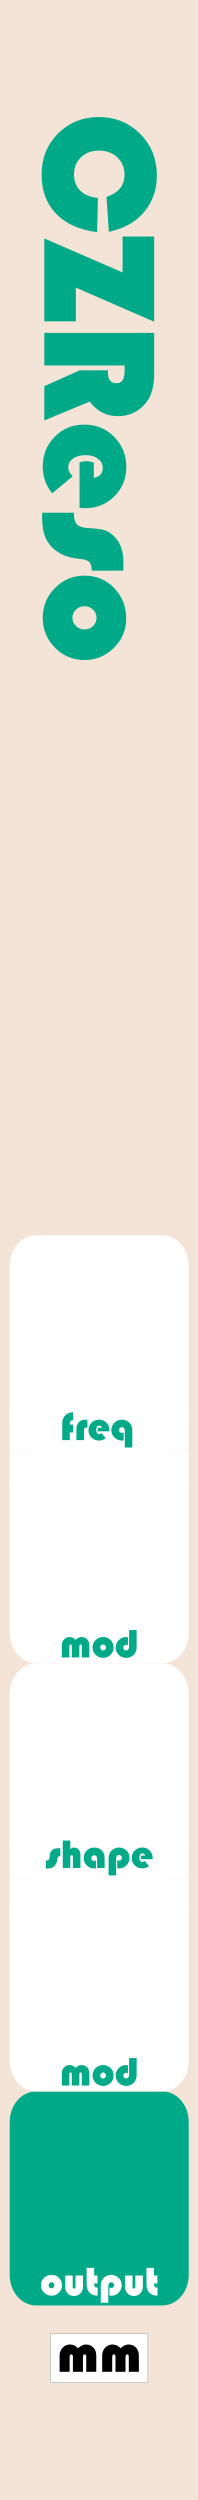
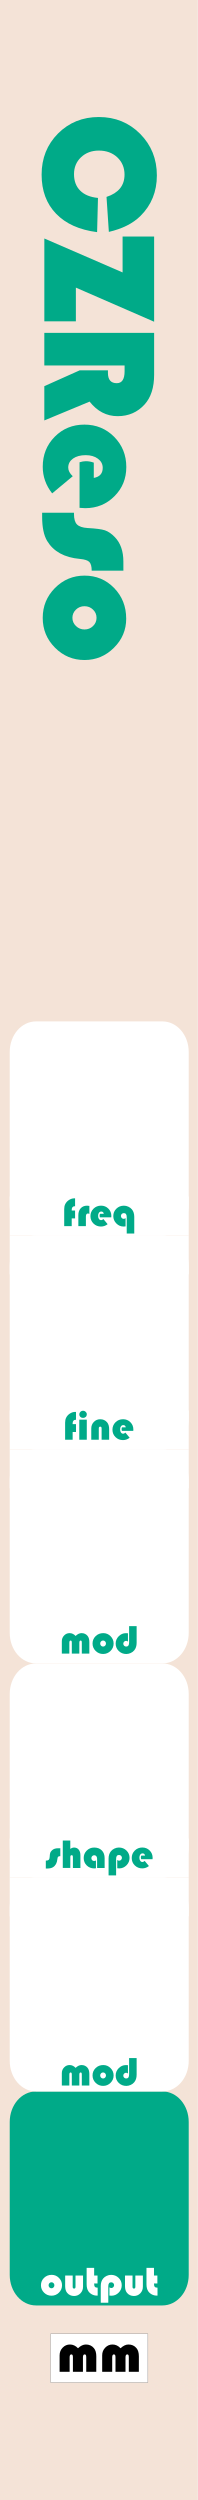
<svg xmlns="http://www.w3.org/2000/svg" width="10.16mm" height="128.5mm" viewBox="0 0 10.16 128.5" version="1.1" id="svg8">
  <defs id="defs2" />
  <g id="layer1" transform="translate(0,-168.5)" style="display:inline">
    <rect style="opacity:1;fill:#f4e3d7;fill-opacity:1;stroke-width:0.735" id="rect5223" width="10.16" height="128.5" x="0" y="168.5" />
    <g style="display:inline;fill:#00aa88" id="g1162">
      <path id="rect182" d="M 1.853,276 H 8.347 C 9.097,276 9.7,276.701 9.7,277.571 v 7.857 C 9.7,286.299 9.097,287 8.347,287 H 1.853 c -0.75,0 -1.353,-0.701 -1.353,-1.571 v -7.857 C 0.5,276.701 1.103,276 1.853,276 Z" style="fill:#00aa88;fill-opacity:1;stroke-width:0.292" />
      <g aria-label="output" style="font-style:normal;font-weight:normal;font-size:2.822px;line-height:1.25;font-family:sans-serif;letter-spacing:0px;word-spacing:0px;fill:#ffffff;fill-opacity:1;stroke:none;stroke-width:0.265" id="text1045">
        <path d="m 2.656,285.427 q 0.219,0 0.375,0.158 0.157,0.157 0.157,0.377 0,0.223 -0.159,0.38 -0.158,0.157 -0.382,0.157 -0.224,0 -0.383,-0.157 -0.159,-0.158 -0.159,-0.38 0,-0.226 0.159,-0.38 0.159,-0.155 0.393,-0.155 z m -0.01,0.381 q -0.062,0 -0.105,0.045 -0.043,0.044 -0.043,0.11 0,0.064 0.043,0.11 0.044,0.045 0.105,0.045 0.062,0 0.105,-0.045 0.044,-0.045 0.044,-0.11 0,-0.065 -0.043,-0.11 -0.043,-0.045 -0.106,-0.045 z" style="font-style:normal;font-variant:normal;font-weight:normal;font-stretch:normal;font-size:2.117px;font-family:'Bauhaus 93';-inkscape-font-specification:'Bauhaus 93, ';fill:#ffffff;stroke-width:0.265" id="path941" />
        <path d="M 3.35,285.463 H 3.736 v 0.582 q 0,0.088 0.073,0.088 0.072,0 0.072,-0.088 v -0.582 h 0.387 v 0.575 q 0,0.201 -0.133,0.339 -0.133,0.137 -0.327,0.137 -0.22,0 -0.355,-0.16 -0.104,-0.125 -0.104,-0.347 z" style="font-style:normal;font-variant:normal;font-weight:normal;font-stretch:normal;font-size:2.117px;font-family:'Bauhaus 93';-inkscape-font-specification:'Bauhaus 93, ';fill:#ffffff;stroke-width:0.265" id="path943" />
        <path d="m 4.839,285.068 v 0.395 H 5.013 v 0.408 H 4.839 q 0,0.123 0.038,0.17 0.039,0.046 0.143,0.046 v 0.406 q -0.03,0.001 -0.044,0.001 -0.131,0 -0.248,-0.061 -0.116,-0.061 -0.186,-0.165 -0.089,-0.133 -0.089,-0.353 v -0.846 z" style="font-style:normal;font-variant:normal;font-weight:normal;font-stretch:normal;font-size:2.117px;font-family:'Bauhaus 93';-inkscape-font-specification:'Bauhaus 93, ';fill:#ffffff;stroke-width:0.265" id="path945" />
        <path d="M 5.566,286.861 H 5.179 v -0.86 q 0,-0.237 0.124,-0.386 0.071,-0.086 0.181,-0.136 0.111,-0.051 0.226,-0.051 0.23,0 0.389,0.155 0.158,0.155 0.158,0.38 0,0.219 -0.157,0.378 -0.157,0.159 -0.372,0.159 -0.035,0 -0.103,-0.007 v -0.426 q 0.048,0.038 0.095,0.038 0.06,0 0.102,-0.044 0.043,-0.044 0.043,-0.105 0,-0.061 -0.044,-0.103 -0.044,-0.043 -0.106,-0.043 -0.149,0 -0.149,0.206 z" style="font-style:normal;font-variant:normal;font-weight:normal;font-stretch:normal;font-size:2.117px;font-family:'Bauhaus 93';-inkscape-font-specification:'Bauhaus 93, ';fill:#ffffff;stroke-width:0.265" id="path947" />
        <path d="M 6.426,285.463 H 6.812 v 0.582 q 0,0.088 0.073,0.088 0.072,0 0.072,-0.088 v -0.582 h 0.387 v 0.575 q 0,0.201 -0.133,0.339 -0.133,0.137 -0.327,0.137 -0.22,0 -0.355,-0.16 -0.104,-0.125 -0.104,-0.347 z" style="font-style:normal;font-variant:normal;font-weight:normal;font-stretch:normal;font-size:2.117px;font-family:'Bauhaus 93';-inkscape-font-specification:'Bauhaus 93, ';fill:#ffffff;stroke-width:0.265" id="path949" />
        <path d="m 7.915,285.068 v 0.395 h 0.174 v 0.408 H 7.915 q 0,0.123 0.038,0.17 0.039,0.046 0.143,0.046 v 0.406 q -0.03,0.001 -0.044,0.001 -0.131,0 -0.248,-0.061 -0.116,-0.061 -0.186,-0.165 -0.089,-0.133 -0.089,-0.353 v -0.846 z" style="font-style:normal;font-variant:normal;font-weight:normal;font-stretch:normal;font-size:2.117px;font-family:'Bauhaus 93';-inkscape-font-specification:'Bauhaus 93, ';fill:#ffffff;stroke-width:0.265" id="path951" />
      </g>
    </g>
    <g style="display:inline" id="g1150" transform="translate(0,212.5)">
      <path id="rect180-5" d="m 0.5,52.5 h 9.2 v 2 H 0.5 Z" style="fill:#ffffff;fill-opacity:1;stroke-width:0.233" />
      <path id="rect182-7" d="M 1.853,52.5 H 8.347 C 9.097,52.5 9.7,53.201 9.7,54.071 v 7.857 C 9.7,62.799 9.097,63.5 8.347,63.5 H 1.853 C 1.103,63.5 0.5,62.799 0.5,61.929 V 54.071 C 0.5,53.201 1.103,52.5 1.853,52.5 Z" style="fill:#ffffff;fill-opacity:1;stroke-width:0.292" />
      <g aria-label="mod" style="font-style:normal;font-weight:normal;font-size:2.822px;line-height:1.25;font-family:sans-serif;letter-spacing:0px;word-spacing:0px;fill:#00aa88;fill-opacity:1;stroke:none;stroke-width:0.265" id="text1045-7">
        <path d="M 4.592,63.195 H 4.205 v -0.556 q 0,-0.064 -0.013,-0.089 -0.013,-0.025 -0.049,-0.025 -0.065,0 -0.065,0.115 v 0.555 H 3.691 v -0.556 q 0,-0.064 -0.014,-0.089 -0.013,-0.025 -0.049,-0.025 -0.064,0 -0.064,0.115 v 0.555 H 3.178 v -0.635 q 0,-0.174 0.117,-0.295 0.117,-0.122 0.283,-0.122 0.172,0 0.308,0.145 0.152,-0.145 0.304,-0.145 0.193,0 0.31,0.141 0.092,0.11 0.092,0.319 z" style="font-style:normal;font-variant:normal;font-weight:normal;font-stretch:normal;font-size:2.117px;font-family:'Bauhaus 93';-inkscape-font-specification:'Bauhaus 93, ';fill:#00aa88;stroke-width:0.265" id="path954" />
        <path d="m 5.308,62.143 q 0.219,0 0.375,0.158 0.157,0.157 0.157,0.377 0,0.223 -0.159,0.38 -0.158,0.157 -0.382,0.157 -0.224,0 -0.383,-0.157 -0.159,-0.158 -0.159,-0.38 0,-0.226 0.159,-0.38 0.159,-0.155 0.393,-0.155 z m -0.01,0.381 q -0.062,0 -0.105,0.045 -0.043,0.044 -0.043,0.11 0,0.064 0.043,0.11 0.044,0.045 0.105,0.045 0.062,0 0.105,-0.045 0.044,-0.045 0.044,-0.11 0,-0.065 -0.043,-0.11 -0.043,-0.045 -0.106,-0.045 z" style="font-style:normal;font-variant:normal;font-weight:normal;font-stretch:normal;font-size:2.117px;font-family:'Bauhaus 93';-inkscape-font-specification:'Bauhaus 93, ';fill:#00aa88;stroke-width:0.265" id="path956" />
        <path d="m 6.636,61.784 h 0.387 v 0.859 q 0,0.237 -0.124,0.386 -0.071,0.086 -0.182,0.136 -0.11,0.051 -0.225,0.051 -0.23,0 -0.389,-0.155 -0.158,-0.155 -0.158,-0.38 0,-0.218 0.157,-0.377 0.157,-0.159 0.372,-0.159 0.034,0 0.103,0.006 v 0.426 q -0.048,-0.037 -0.095,-0.037 -0.06,0 -0.103,0.044 -0.042,0.043 -0.042,0.105 0,0.06 0.044,0.103 0.044,0.042 0.106,0.042 0.149,0 0.149,-0.206 z" style="font-style:normal;font-variant:normal;font-weight:normal;font-stretch:normal;font-size:2.117px;font-family:'Bauhaus 93';-inkscape-font-specification:'Bauhaus 93, ';fill:#00aa88;stroke-width:0.265" id="path958" />
      </g>
    </g>
    <g style="display:inline" id="g1150-5" transform="translate(0,201.5)">
      <path id="rect180-5-3" d="M 0.5,61.5 H 9.7 v 2 H 0.5 Z" style="fill:#ffffff;fill-opacity:1;stroke-width:0.233" />
      <path id="rect182-7-0" d="M 1.853,52.5 H 8.347 C 9.097,52.5 9.7,53.201 9.7,54.071 v 7.857 C 9.7,62.799 9.097,63.5 8.347,63.5 H 1.853 C 1.103,63.5 0.5,62.799 0.5,61.929 V 54.071 C 0.5,53.201 1.103,52.5 1.853,52.5 Z" style="fill:#ffffff;fill-opacity:1;stroke-width:0.292" />
      <g aria-label="shape" style="font-style:normal;font-weight:normal;font-size:2.822px;line-height:1.25;font-family:sans-serif;letter-spacing:0px;word-spacing:0px;fill:#00aa88;fill-opacity:1;stroke:none;stroke-width:0.265" id="text1045-7-9">
        <path d="m 3.1,61.999 v 0.407 q -0.082,0 -0.113,0.031 -0.03,0.03 -0.038,0.12 -0.027,0.299 -0.232,0.422 -0.109,0.064 -0.308,0.064 H 2.355 v -0.409 h 0.018 q 0.093,0 0.132,-0.038 0.04,-0.039 0.047,-0.136 0.008,-0.158 0.029,-0.222 0.022,-0.064 0.087,-0.127 0.114,-0.111 0.315,-0.111 z" style="font-style:normal;font-variant:normal;font-weight:normal;font-stretch:normal;font-size:2.117px;font-family:'Bauhaus 93';-inkscape-font-specification:'Bauhaus 93, ';fill:#00aa88;stroke-width:0.265" id="path961" />
        <path d="m 3.613,61.604 v 0.431 q 0.098,-0.071 0.196,-0.071 0.149,0 0.236,0.107 0.088,0.107 0.088,0.29 v 0.653 H 3.747 v -0.545 q 0,-0.066 -0.014,-0.089 -0.013,-0.023 -0.054,-0.023 -0.065,0 -0.065,0.096 v 0.56 H 3.227 v -1.411 z" style="font-style:normal;font-variant:normal;font-weight:normal;font-stretch:normal;font-size:2.117px;font-family:'Bauhaus 93';-inkscape-font-specification:'Bauhaus 93, ';fill:#00aa88;stroke-width:0.265" id="path963" />
        <path d="m 4.932,62.628 v 0.4 q -0.048,0.008 -0.087,0.008 -0.233,0 -0.388,-0.153 -0.155,-0.153 -0.155,-0.383 0,-0.224 0.156,-0.38 0.157,-0.156 0.381,-0.156 0.25,0 0.394,0.147 0.145,0.146 0.145,0.399 v 0.505 h -0.387 v -0.477 q 0,-0.082 -0.04,-0.13 -0.039,-0.049 -0.106,-0.049 -0.061,0 -0.105,0.044 -0.044,0.044 -0.044,0.105 0,0.064 0.04,0.105 0.04,0.041 0.102,0.041 0.051,0 0.094,-0.027 z" style="font-style:normal;font-variant:normal;font-weight:normal;font-stretch:normal;font-size:2.117px;font-family:'Bauhaus 93';-inkscape-font-specification:'Bauhaus 93, ';fill:#00aa88;stroke-width:0.265" id="path965" />
        <path d="M 5.968,63.396 H 5.581 v -0.86 q 0,-0.237 0.124,-0.386 0.071,-0.086 0.181,-0.136 0.111,-0.051 0.226,-0.051 0.23,0 0.389,0.155 0.158,0.155 0.158,0.38 0,0.219 -0.157,0.378 -0.157,0.159 -0.372,0.159 -0.035,0 -0.103,-0.007 v -0.426 q 0.048,0.038 0.095,0.038 0.06,0 0.102,-0.044 0.043,-0.044 0.043,-0.105 0,-0.061 -0.044,-0.103 -0.044,-0.043 -0.106,-0.043 -0.149,0 -0.149,0.206 z" style="font-style:normal;font-variant:normal;font-weight:normal;font-stretch:normal;font-size:2.117px;font-family:'Bauhaus 93';-inkscape-font-specification:'Bauhaus 93, ';fill:#00aa88;stroke-width:0.265" id="path967" />
        <path d="M 7.84,62.562 H 7.254 q -0.013,-0.044 -0.013,-0.082 0,-0.052 0.019,-0.101 h 0.196 q -0.021,-0.115 -0.129,-0.115 -0.072,0 -0.118,0.062 -0.045,0.061 -0.045,0.157 0,0.1 0.043,0.162 0.044,0.062 0.116,0.062 0.058,0 0.112,-0.058 l 0.22,0.265 q -0.154,0.121 -0.342,0.121 -0.229,0 -0.386,-0.154 -0.156,-0.154 -0.156,-0.381 0,-0.226 0.157,-0.382 0.158,-0.156 0.388,-0.156 0.224,0 0.376,0.153 0.153,0.152 0.153,0.375 0,0.023 -0.004,0.072 z" style="font-style:normal;font-variant:normal;font-weight:normal;font-stretch:normal;font-size:2.117px;font-family:'Bauhaus 93';-inkscape-font-specification:'Bauhaus 93, ';fill:#00aa88;stroke-width:0.265" id="path969" />
      </g>
    </g>
-     <g style="display:inline" id="g1150-5-5" transform="translate(0,179.5)">
-       <path id="rect180-5-3-4" d="M 0.5,61.5 H 9.7 v 2 H 0.5 Z" style="fill:#ffffff;fill-opacity:1;stroke-width:0.233" />
-       <path id="rect182-7-0-3" d="M 1.853,52.5 H 8.347 C 9.097,52.5 9.7,53.201 9.7,54.071 v 7.857 C 9.7,62.799 9.097,63.5 8.347,63.5 H 1.853 C 1.103,63.5 0.5,62.799 0.5,61.929 V 54.071 C 0.5,53.201 1.103,52.5 1.853,52.5 Z" style="fill:#ffffff;fill-opacity:1;stroke-width:0.292" />
-     </g>
-     <g style="display:inline" id="g1150-3" transform="translate(0,190.5)">
-       <path id="rect180-5-5" d="m 0.5,52.5 h 9.2 v 2 H 0.5 Z" style="fill:#ffffff;fill-opacity:1;stroke-width:0.233" />
-       <path id="rect182-7-6" d="M 1.853,52.5 H 8.347 C 9.097,52.5 9.7,53.201 9.7,54.071 v 7.857 C 9.7,62.799 9.097,63.5 8.347,63.5 H 1.853 C 1.103,63.5 0.5,62.799 0.5,61.929 V 54.071 C 0.5,53.201 1.103,52.5 1.853,52.5 Z" style="fill:#ffffff;fill-opacity:1;stroke-width:0.292" />
-       <g aria-label="mod" style="font-style:normal;font-weight:normal;font-size:2.822px;line-height:1.25;font-family:sans-serif;letter-spacing:0px;word-spacing:0px;fill:#00aa88;fill-opacity:1;stroke:none;stroke-width:0.265" id="text1045-7-0">
-         <path d="M 4.592,63.195 H 4.205 v -0.556 q 0,-0.064 -0.013,-0.089 -0.013,-0.025 -0.049,-0.025 -0.065,0 -0.065,0.115 v 0.555 H 3.691 v -0.556 q 0,-0.064 -0.014,-0.089 -0.013,-0.025 -0.049,-0.025 -0.064,0 -0.064,0.115 v 0.555 H 3.178 v -0.635 q 0,-0.174 0.117,-0.295 0.117,-0.122 0.283,-0.122 0.172,0 0.308,0.145 0.152,-0.145 0.304,-0.145 0.193,0 0.31,0.141 0.092,0.11 0.092,0.319 z" style="font-style:normal;font-variant:normal;font-weight:normal;font-stretch:normal;font-size:2.117px;font-family:'Bauhaus 93';-inkscape-font-specification:'Bauhaus 93, ';fill:#00aa88;stroke-width:0.265" id="path954-5" />
-         <path d="m 5.308,62.143 q 0.219,0 0.375,0.158 0.157,0.157 0.157,0.377 0,0.223 -0.159,0.38 -0.158,0.157 -0.382,0.157 -0.224,0 -0.383,-0.157 -0.159,-0.158 -0.159,-0.38 0,-0.226 0.159,-0.38 0.159,-0.155 0.393,-0.155 z m -0.01,0.381 q -0.062,0 -0.105,0.045 -0.043,0.044 -0.043,0.11 0,0.064 0.043,0.11 0.044,0.045 0.105,0.045 0.062,0 0.105,-0.045 0.044,-0.045 0.044,-0.11 0,-0.065 -0.043,-0.11 -0.043,-0.045 -0.106,-0.045 z" style="font-style:normal;font-variant:normal;font-weight:normal;font-stretch:normal;font-size:2.117px;font-family:'Bauhaus 93';-inkscape-font-specification:'Bauhaus 93, ';fill:#00aa88;stroke-width:0.265" id="path956-6" />
-         <path d="m 6.636,61.784 h 0.387 v 0.859 q 0,0.237 -0.124,0.386 -0.071,0.086 -0.182,0.136 -0.11,0.051 -0.225,0.051 -0.23,0 -0.389,-0.155 -0.158,-0.155 -0.158,-0.38 0,-0.218 0.157,-0.377 0.157,-0.159 0.372,-0.159 0.034,0 0.103,0.006 v 0.426 q -0.048,-0.037 -0.095,-0.037 -0.06,0 -0.103,0.044 -0.042,0.043 -0.042,0.105 0,0.06 0.044,0.103 0.044,0.042 0.106,0.042 0.149,0 0.149,-0.206 z" style="font-style:normal;font-variant:normal;font-weight:normal;font-stretch:normal;font-size:2.117px;font-family:'Bauhaus 93';-inkscape-font-specification:'Bauhaus 93, ';fill:#00aa88;stroke-width:0.265" id="path958-9" />
-       </g>
-     </g>
-     <g aria-label="freq" style="font-style:normal;font-variant:normal;font-weight:normal;font-stretch:normal;font-size:2.822px;line-height:1.25;font-family:'Bauhaus 93';-inkscape-font-specification:'Bauhaus 93, ';letter-spacing:0px;word-spacing:0px;fill:#00aa88;fill-opacity:1;stroke:none;stroke-width:0.265" id="text943">
-       <path d="m 3.759,241.722 v 0.405 H 3.586 V 242.524 H 3.2 v -0.875 q 0,-0.148 0.051,-0.252 0.064,-0.133 0.194,-0.217 0.131,-0.085 0.273,-0.085 l 0.041,0.001 v 0.405 q -0.013,-0.001 -0.02,-0.001 -0.073,0 -0.114,0.049 -0.039,0.049 -0.039,0.138 v 0.035 z" style="font-size:2.117px;fill:#00aa88;stroke-width:0.265" id="path946" />
-       <path d="m 4.493,241.483 v 0.413 q -0.04,-0.023 -0.073,-0.023 -0.105,0 -0.105,0.161 V 242.524 H 3.927 v -0.563 q 0,-0.223 0.122,-0.356 0.122,-0.133 0.326,-0.133 0.045,0 0.118,0.011 z" style="font-size:2.117px;fill:#00aa88;stroke-width:0.265" id="path948" />
-       <path d="M 5.618,242.071 H 5.032 q -0.013,-0.044 -0.013,-0.082 0,-0.052 0.019,-0.101 h 0.196 q -0.021,-0.115 -0.129,-0.115 -0.072,0 -0.118,0.062 -0.045,0.061 -0.045,0.157 0,0.1 0.043,0.162 0.044,0.062 0.116,0.062 0.058,0 0.112,-0.058 l 0.22,0.265 q -0.154,0.121 -0.342,0.121 -0.229,0 -0.386,-0.154 -0.156,-0.154 -0.156,-0.381 0,-0.226 0.157,-0.382 0.158,-0.156 0.388,-0.156 0.224,0 0.376,0.153 0.153,0.152 0.153,0.375 0,0.023 -0.004,0.072 z" style="font-size:2.117px;fill:#00aa88;stroke-width:0.265" id="path950" />
-       <path d="m 6.414,242.905 v -0.845 q 0,-0.206 -0.15,-0.206 -0.061,0 -0.105,0.043 -0.044,0.042 -0.044,0.103 0,0.061 0.042,0.105 0.043,0.044 0.103,0.044 0.047,0 0.095,-0.038 v 0.426 q -0.068,0.007 -0.103,0.007 -0.215,0 -0.372,-0.159 -0.157,-0.159 -0.157,-0.378 0,-0.225 0.158,-0.38 0.158,-0.155 0.389,-0.155 0.116,0 0.225,0.051 0.111,0.051 0.182,0.136 0.124,0.149 0.124,0.386 v 0.86 z" style="font-size:2.117px;fill:#00aa88;stroke-width:0.265" id="path952" />
-     </g>
    <g id="g1583" transform="translate(0,-5.291667)">
      <rect y="293.75" x="2.6" height="2.5" width="5" id="rect1572" style="opacity:1;fill:#ffffff;fill-opacity:1;stroke:#8c8c8c;stroke-width:0.02;stroke-linecap:butt;stroke-linejoin:round;stroke-miterlimit:4;stroke-dasharray:none;stroke-opacity:1;paint-order:markers fill stroke" />
      <g id="text1570" style="font-style:normal;font-variant:normal;font-weight:normal;font-stretch:normal;font-size:2.822px;line-height:1.25;font-family:'Bauhaus 93';-inkscape-font-specification:'Bauhaus 93, ';letter-spacing:0px;word-spacing:0px;fill:#000000;fill-opacity:1;stroke:none;stroke-width:0.265" aria-label="mm">
        <path id="path1574" style="stroke-width:0.265" d="M 4.948,295.701 H 4.433 v -0.741 q 0,-0.085 -0.018,-0.119 -0.018,-0.033 -0.065,-0.033 -0.087,0 -0.087,0.153 v 0.74 h -0.515 v -0.741 q 0,-0.085 -0.019,-0.119 -0.018,-0.033 -0.065,-0.033 -0.085,0 -0.085,0.153 v 0.74 h -0.515 v -0.846 q 0,-0.232 0.156,-0.393 0.156,-0.163 0.378,-0.163 0.229,0 0.411,0.193 0.203,-0.193 0.405,-0.193 0.258,0 0.413,0.187 0.123,0.146 0.123,0.426 z" />
        <path id="path1576" style="stroke-width:0.265" d="M 7.137,295.701 H 6.621 v -0.741 q 0,-0.085 -0.018,-0.119 -0.018,-0.033 -0.065,-0.033 -0.087,0 -0.087,0.153 v 0.74 h -0.515 v -0.741 q 0,-0.085 -0.019,-0.119 -0.018,-0.033 -0.065,-0.033 -0.085,0 -0.085,0.153 v 0.74 h -0.515 v -0.846 q 0,-0.232 0.156,-0.393 0.156,-0.163 0.378,-0.163 0.229,0 0.411,0.193 0.203,-0.193 0.405,-0.193 0.258,0 0.413,0.187 0.123,0.146 0.123,0.426 z" />
      </g>
    </g>
    <g aria-label="CZReso" transform="rotate(90)" style="font-style:normal;font-variant:normal;font-weight:normal;font-stretch:normal;font-size:8.467px;line-height:1.25;font-family:'Bauhaus 93';-inkscape-font-specification:'Bauhaus 93, ';letter-spacing:0px;word-spacing:0px;fill:#00aa88;fill-opacity:1;stroke:none;stroke-width:0.265" id="text1676">
      <path d="m 178.675,-5.036 1.757,0.045 q -0.174,1.364 -0.947,2.108 -0.769,0.744 -2.009,0.744 -1.261,0 -2.113,-0.843 -0.848,-0.847 -0.848,-2.1 0,-1.261 0.864,-2.121 0.868,-0.86 2.137,-0.86 1.248,0 2.084,0.843 0.579,0.583 0.819,1.625 l -1.798,0.12 q -0.302,-0.926 -1.145,-0.926 -0.537,0 -0.889,0.372 -0.347,0.372 -0.347,0.947 0,0.554 0.343,0.918 0.343,0.36 0.868,0.36 0.533,0 0.847,-0.318 0.318,-0.318 0.376,-0.914 z" style="font-size:8.467px;fill:#00aa88;stroke-width:0.265" id="path1678" />
      <path d="m 185.037,-7.922 -1.753,4.022 h 1.732 v 1.621 h -4.258 l 1.745,-4.022 h -1.844 V -7.922 Z" style="font-size:8.467px;fill:#00aa88;stroke-width:0.265" id="path1680" />
      <path d="m 187.286,-6.404 v 4.126 h -1.678 V -7.922 h 2.154 q 0.984,0 1.525,0.488 0.604,0.546 0.604,1.385 0,0.856 -0.748,1.443 l 0.967,2.328 h -1.761 l -0.814,-1.819 v -1.451 h 0.132 q 0.529,0 0.529,-0.455 0,-0.401 -0.612,-0.401 z" style="font-size:8.467px;fill:#00aa88;stroke-width:0.265" id="path1682" />
      <path d="m 194.604,-4.089 h -2.344 q -0.054,-0.178 -0.054,-0.327 0,-0.207 0.074,-0.405 h 0.785 q -0.083,-0.459 -0.517,-0.459 -0.289,0 -0.471,0.248 -0.182,0.244 -0.182,0.628 0,0.401 0.174,0.649 0.178,0.248 0.463,0.248 0.232,0 0.446,-0.232 l 0.881,1.058 q -0.616,0.484 -1.368,0.484 -0.918,0 -1.542,-0.616 -0.624,-0.616 -0.624,-1.525 0,-0.905 0.628,-1.53 0.633,-0.624 1.55,-0.624 0.897,0 1.505,0.612 0.612,0.608 0.612,1.501 0,0.091 -0.017,0.289 z" style="font-size:8.467px;fill:#00aa88;stroke-width:0.265" id="path1684" />
      <path d="m 197.833,-6.342 v 1.629 q -0.327,0 -0.451,0.124 -0.12,0.12 -0.153,0.48 -0.107,1.195 -0.926,1.687 -0.434,0.256 -1.232,0.256 h -0.215 v -1.637 h 0.07 q 0.372,0 0.529,-0.153 0.161,-0.157 0.186,-0.546 0.033,-0.633 0.116,-0.889 0.087,-0.256 0.347,-0.508 0.455,-0.442 1.261,-0.442 z" style="font-size:8.467px;fill:#00aa88;stroke-width:0.265" id="path1686" />
      <path d="m 200.296,-6.487 q 0.876,0 1.501,0.633 0.628,0.628 0.628,1.509 0,0.893 -0.637,1.521 -0.633,0.628 -1.53,0.628 -0.897,0 -1.534,-0.628 -0.637,-0.633 -0.637,-1.521 0,-0.905 0.637,-1.521 0.637,-0.62 1.571,-0.62 z m -0.041,1.525 q -0.248,0 -0.422,0.182 -0.174,0.178 -0.174,0.438 0,0.256 0.174,0.438 0.178,0.182 0.422,0.182 0.248,0 0.422,-0.182 0.178,-0.182 0.178,-0.438 0,-0.26 -0.174,-0.438 -0.174,-0.182 -0.426,-0.182 z" style="font-size:8.467px;fill:#00aa88;stroke-width:0.265" id="path1688" />
    </g>
+     <g style="display:inline" id="g1665">
+       <g transform="translate(0,179.5)" id="g1150-5-5" style="display:inline">
+         <path style="fill:#ffffff;fill-opacity:1;stroke-width:0.233" d="M 0.5,61.5 H 9.7 v 2 H 0.5 Z" id="rect180-5-3-4" />
+         <path style="fill:#ffffff;fill-opacity:1;stroke-width:0.292" d="M 1.853,52.5 H 8.347 C 9.097,52.5 9.7,53.201 9.7,54.071 v 7.857 C 9.7,62.799 9.097,63.5 8.347,63.5 H 1.853 C 1.103,63.5 0.5,62.799 0.5,61.929 V 54.071 C 0.5,53.201 1.103,52.5 1.853,52.5 Z" id="rect182-7-0-3" />
+       </g>
+       <g transform="translate(0.95,190.5)" id="g1150-3" style="display:inline">
+         <path style="fill:#ffffff;fill-opacity:1;stroke-width:0.233" d="M -0.45,52.5 H 8.75 v 2 h -9.2 z" id="rect180-5-5" />
+         <path style="fill:#ffffff;fill-opacity:1;stroke-width:0.292" d="M 0.903,52.5 H 7.397 C 8.147,52.5 8.75,53.201 8.75,54.071 v 7.857 C 8.75,62.799 8.147,63.5 7.397,63.5 H 0.903 c -0.75,0 -1.353,-0.701 -1.353,-1.571 v -7.857 c 0,-0.871 0.603,-1.571 1.353,-1.571 z" id="rect182-7-6" />
+         <g transform="translate(-0.9500001,-0.2004536)" id="text1045-7-0" style="font-style:normal;font-weight:normal;font-size:2.822px;line-height:1.25;font-family:sans-serif;letter-spacing:0px;word-spacing:0px;fill:#00aa88;fill-opacity:1;stroke:none;stroke-width:0.265" aria-label="mod">
+           <path id="path954-5" style="font-style:normal;font-variant:normal;font-weight:normal;font-stretch:normal;font-size:2.117px;font-family:'Bauhaus 93';-inkscape-font-specification:'Bauhaus 93, ';fill:#00aa88;stroke-width:0.265" d="M 4.592,63.195 H 4.205 v -0.556 q 0,-0.064 -0.013,-0.089 -0.013,-0.025 -0.049,-0.025 -0.065,0 -0.065,0.115 v 0.555 H 3.691 v -0.556 q 0,-0.064 -0.014,-0.089 -0.013,-0.025 -0.049,-0.025 -0.064,0 -0.064,0.115 v 0.555 H 3.178 v -0.635 q 0,-0.174 0.117,-0.295 0.117,-0.122 0.283,-0.122 0.172,0 0.308,0.145 0.152,-0.145 0.304,-0.145 0.193,0 0.31,0.141 0.092,0.11 0.092,0.319 z" />
+           <path id="path956-6" style="font-style:normal;font-variant:normal;font-weight:normal;font-stretch:normal;font-size:2.117px;font-family:'Bauhaus 93';-inkscape-font-specification:'Bauhaus 93, ';fill:#00aa88;stroke-width:0.265" d="m 5.308,62.143 q 0.219,0 0.375,0.158 0.157,0.157 0.157,0.377 0,0.223 -0.159,0.38 -0.158,0.157 -0.382,0.157 -0.224,0 -0.383,-0.157 -0.159,-0.158 -0.159,-0.38 0,-0.226 0.159,-0.38 0.159,-0.155 0.393,-0.155 z m -0.01,0.381 q -0.062,0 -0.105,0.045 -0.043,0.044 -0.043,0.11 0,0.064 0.043,0.11 0.044,0.045 0.105,0.045 0.062,0 0.105,-0.045 0.044,-0.045 0.044,-0.11 0,-0.065 -0.043,-0.11 -0.043,-0.045 -0.106,-0.045 z" />
+           <path id="path958-9" style="font-style:normal;font-variant:normal;font-weight:normal;font-stretch:normal;font-size:2.117px;font-family:'Bauhaus 93';-inkscape-font-specification:'Bauhaus 93, ';fill:#00aa88;stroke-width:0.265" d="m 6.636,61.784 h 0.387 v 0.859 q 0,0.237 -0.124,0.386 -0.071,0.086 -0.182,0.136 -0.11,0.051 -0.225,0.051 -0.23,0 -0.389,-0.155 -0.158,-0.155 -0.158,-0.38 0,-0.218 0.157,-0.377 0.157,-0.159 0.372,-0.159 0.034,0 0.103,0.006 v 0.426 q -0.048,-0.037 -0.095,-0.037 -0.06,0 -0.103,0.044 -0.042,0.043 -0.042,0.105 0,0.06 0.044,0.103 0.044,0.042 0.106,0.042 0.149,0 0.149,-0.206 z" />
+         </g>
+       </g>
+       <g transform="translate(0,168.5)" id="g1150-5-5-4" style="display:inline">
+         <path style="fill:#ffffff;fill-opacity:1;stroke-width:0.233" d="M 0.5,61.5 H 9.7 v 2 H 0.5 Z" id="rect180-5-3-4-1" />
+         <path style="fill:#ffffff;fill-opacity:1;stroke-width:0.292" d="M 1.853,52.5 H 8.347 C 9.097,52.5 9.7,53.201 9.7,54.071 v 7.857 C 9.7,62.799 9.097,63.5 8.347,63.5 H 1.853 C 1.103,63.5 0.5,62.799 0.5,61.929 V 54.071 C 0.5,53.201 1.103,52.5 1.853,52.5 Z" id="rect182-7-0-3-0" />
+       </g>
+       <path style="display:inline;fill:#ffffff;fill-opacity:1;stroke-width:0.233" d="M 0.5,232 H 9.7 v 2 H 0.5 Z" id="rect180-5-5-4" />
+       <g id="text943-2" style="font-style:normal;font-variant:normal;font-weight:normal;font-stretch:normal;font-size:2.822px;line-height:1.25;font-family:'Bauhaus 93';-inkscape-font-specification:'Bauhaus 93, ';letter-spacing:0px;word-spacing:0px;display:inline;fill:#00aa88;fill-opacity:1;stroke:none;stroke-width:0.265" aria-label="freq" transform="translate(0.09999974,-10.99997)">
+         <path id="path946-5" style="font-size:2.117px;fill:#00aa88;stroke-width:0.265" d="m 3.759,241.722 v 0.405 H 3.586 V 242.524 H 3.2 v -0.875 q 0,-0.148 0.051,-0.252 0.064,-0.133 0.194,-0.217 0.131,-0.085 0.273,-0.085 l 0.041,0.001 v 0.405 q -0.013,-0.001 -0.02,-0.001 -0.073,0 -0.114,0.049 -0.039,0.049 -0.039,0.138 v 0.035 z" />
+         <path id="path948-3" style="font-size:2.117px;fill:#00aa88;stroke-width:0.265" d="m 4.493,241.483 v 0.413 q -0.04,-0.023 -0.073,-0.023 -0.105,0 -0.105,0.161 V 242.524 H 3.927 v -0.563 q 0,-0.223 0.122,-0.356 0.122,-0.133 0.326,-0.133 0.045,0 0.118,0.011 z" />
+         <path id="path950-6" style="font-size:2.117px;fill:#00aa88;stroke-width:0.265" d="M 5.618,242.071 H 5.032 q -0.013,-0.044 -0.013,-0.082 0,-0.052 0.019,-0.101 h 0.196 q -0.021,-0.115 -0.129,-0.115 -0.072,0 -0.118,0.062 -0.045,0.061 -0.045,0.157 0,0.1 0.043,0.162 0.044,0.062 0.116,0.062 0.058,0 0.112,-0.058 l 0.22,0.265 q -0.154,0.121 -0.342,0.121 -0.229,0 -0.386,-0.154 -0.156,-0.154 -0.156,-0.381 0,-0.226 0.157,-0.382 0.158,-0.156 0.388,-0.156 0.224,0 0.376,0.153 0.153,0.152 0.153,0.375 0,0.023 -0.004,0.072 z" />
+         <path id="path952-1" style="font-size:2.117px;fill:#00aa88;stroke-width:0.265" d="m 6.414,242.905 v -0.845 q 0,-0.206 -0.15,-0.206 -0.061,0 -0.105,0.043 -0.044,0.042 -0.044,0.103 0,0.061 0.042,0.105 0.043,0.044 0.103,0.044 0.047,0 0.095,-0.038 v 0.426 q -0.068,0.007 -0.103,0.007 -0.215,0 -0.372,-0.159 -0.157,-0.159 -0.157,-0.378 0,-0.225 0.158,-0.38 0.158,-0.155 0.389,-0.155 0.116,0 0.225,0.051 0.111,0.051 0.182,0.136 0.124,0.149 0.124,0.386 v 0.86 z" />
+       </g>
+       <g id="text954" style="font-style:normal;font-variant:normal;font-weight:normal;font-stretch:normal;font-size:2.822px;line-height:1.25;font-family:'Bauhaus 93';-inkscape-font-specification:'Bauhaus 93, ';letter-spacing:0px;word-spacing:0px;fill:#00aa88;fill-opacity:1;stroke:none;stroke-width:0.265" aria-label="fine">
+         <path id="path957" style="font-size:2.117px;fill:#00aa88;fill-opacity:1;stroke-width:0.265" d="m 3.906,241.699 v 0.405 H 3.734 v 0.397 H 3.347 v -0.875 q 0,-0.148 0.051,-0.252 0.064,-0.133 0.194,-0.217 0.131,-0.085 0.273,-0.085 l 0.041,0.001 v 0.405 q -0.013,-10e-4 -0.02,-10e-4 -0.073,0 -0.114,0.049 -0.039,0.049 -0.039,0.138 v 0.035 z" />
+         <path id="path959" style="font-size:2.117px;fill:#00aa88;fill-opacity:1;stroke-width:0.265" d="m 4.461,241.471 v 1.03 H 4.075 v -1.03 z M 4.269,241.011 q 0.079,0 0.135,0.056 0.058,0.055 0.058,0.13 0,0.081 -0.055,0.132 -0.054,0.052 -0.138,0.052 -0.085,0 -0.14,-0.052 -0.054,-0.052 -0.054,-0.132 0,-0.075 0.057,-0.13 0.058,-0.056 0.136,-0.056 z" />
+         <path id="path962" style="font-size:2.117px;fill:#00aa88;fill-opacity:1;stroke-width:0.265" d="M 5.61,242.501 H 5.223 v -0.582 q 0,-0.089 -0.073,-0.089 -0.072,0 -0.072,0.089 v 0.582 H 4.691 v -0.575 q 0,-0.202 0.133,-0.339 0.133,-0.138 0.327,-0.138 0.221,0 0.355,0.16 0.104,0.125 0.104,0.348 z" />
+         <path id="path964" style="font-size:2.117px;fill:#00aa88;fill-opacity:1;stroke-width:0.265" d="M 6.849,242.048 H 6.263 q -0.013,-0.044 -0.013,-0.082 0,-0.052 0.019,-0.101 h 0.196 q -0.021,-0.115 -0.129,-0.115 -0.072,0 -0.118,0.062 -0.045,0.061 -0.045,0.157 0,0.1 0.043,0.162 0.044,0.062 0.116,0.062 0.058,0 0.112,-0.058 l 0.22,0.265 q -0.154,0.121 -0.342,0.121 -0.229,0 -0.386,-0.154 -0.156,-0.154 -0.156,-0.381 0,-0.226 0.157,-0.382 0.158,-0.156 0.388,-0.156 0.224,0 0.376,0.153 0.153,0.152 0.153,0.375 0,0.023 -0.004,0.072 z" />
+       </g>
+     </g>
  </g>
  <g id="layer2" style="display:none">
    <circle cy="68" cx="5.1" id="circle164-0" style="display:inline;fill:#00ff00;stroke-width:0.249" r="4.25" />
    <circle transform="translate(0,-168.5)" style="display:inline;fill:#0000ff;stroke-width:0.249" id="circle166" cx="5.1" cy="280.5" r="4.25" />
    <circle style="display:inline;fill:#ff0000;stroke-width:0.249" id="path162" cx="5.1" cy="57" r="4.25" />
  </g>
</svg>
